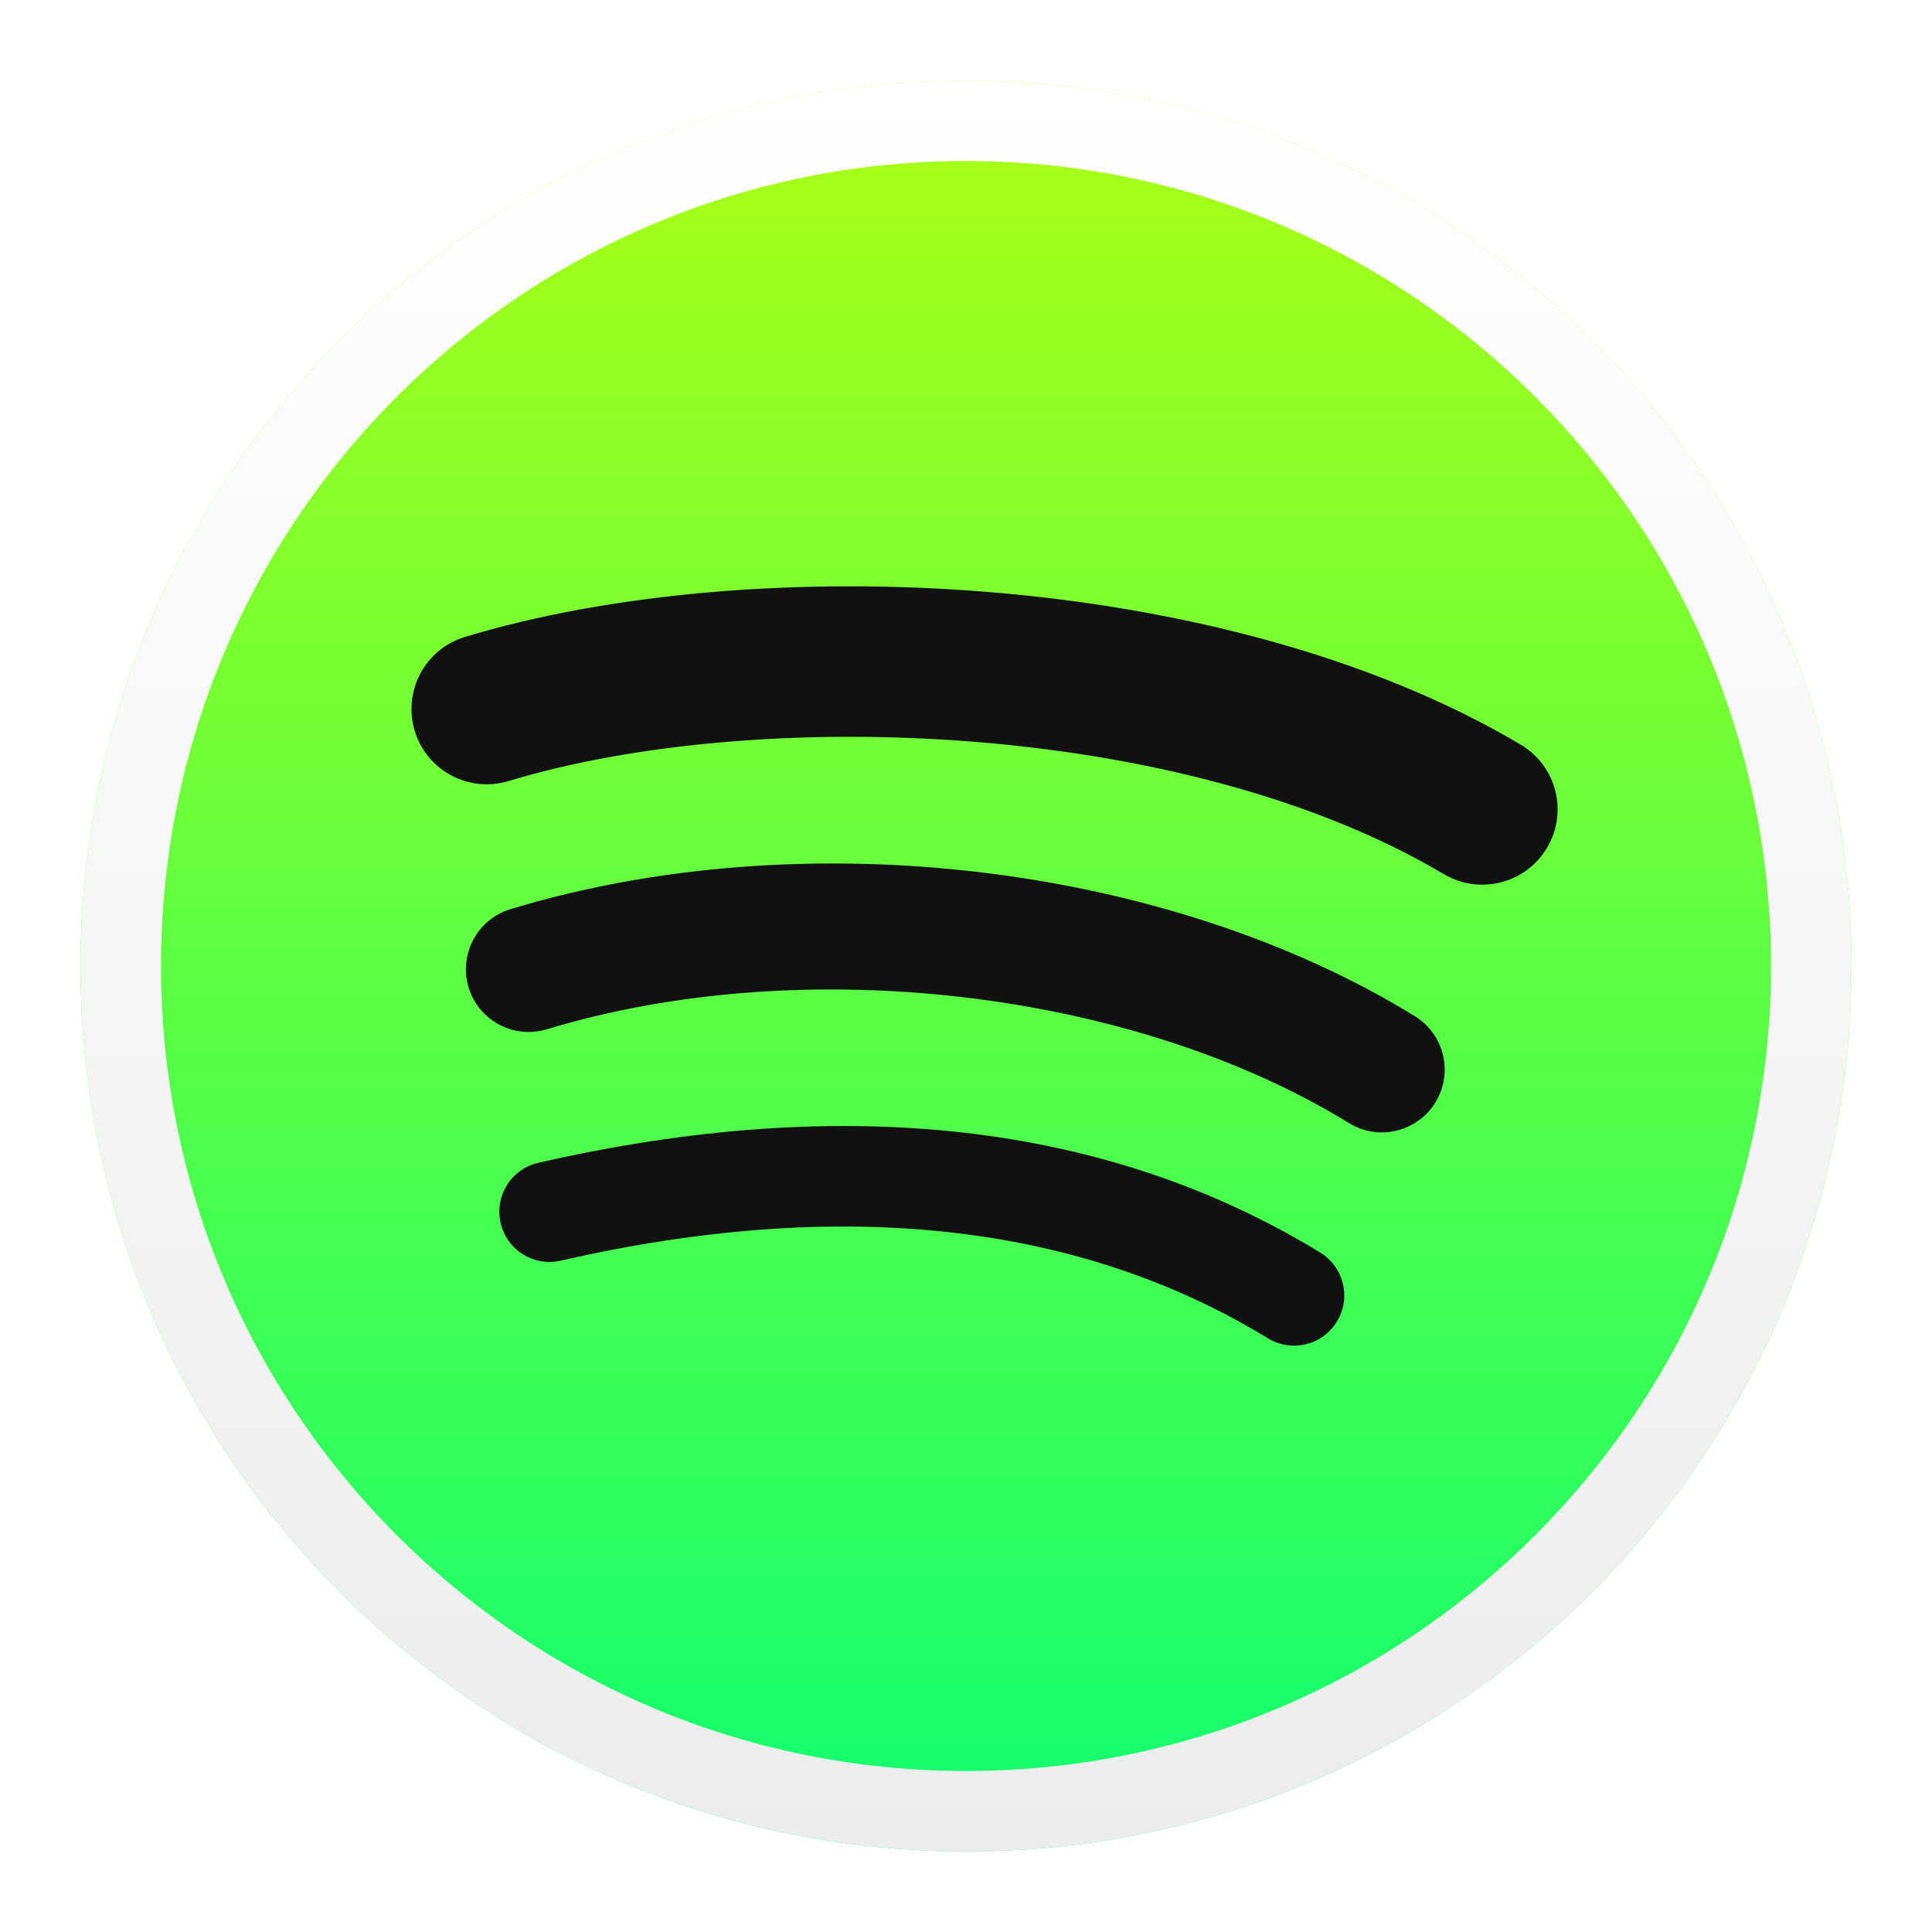
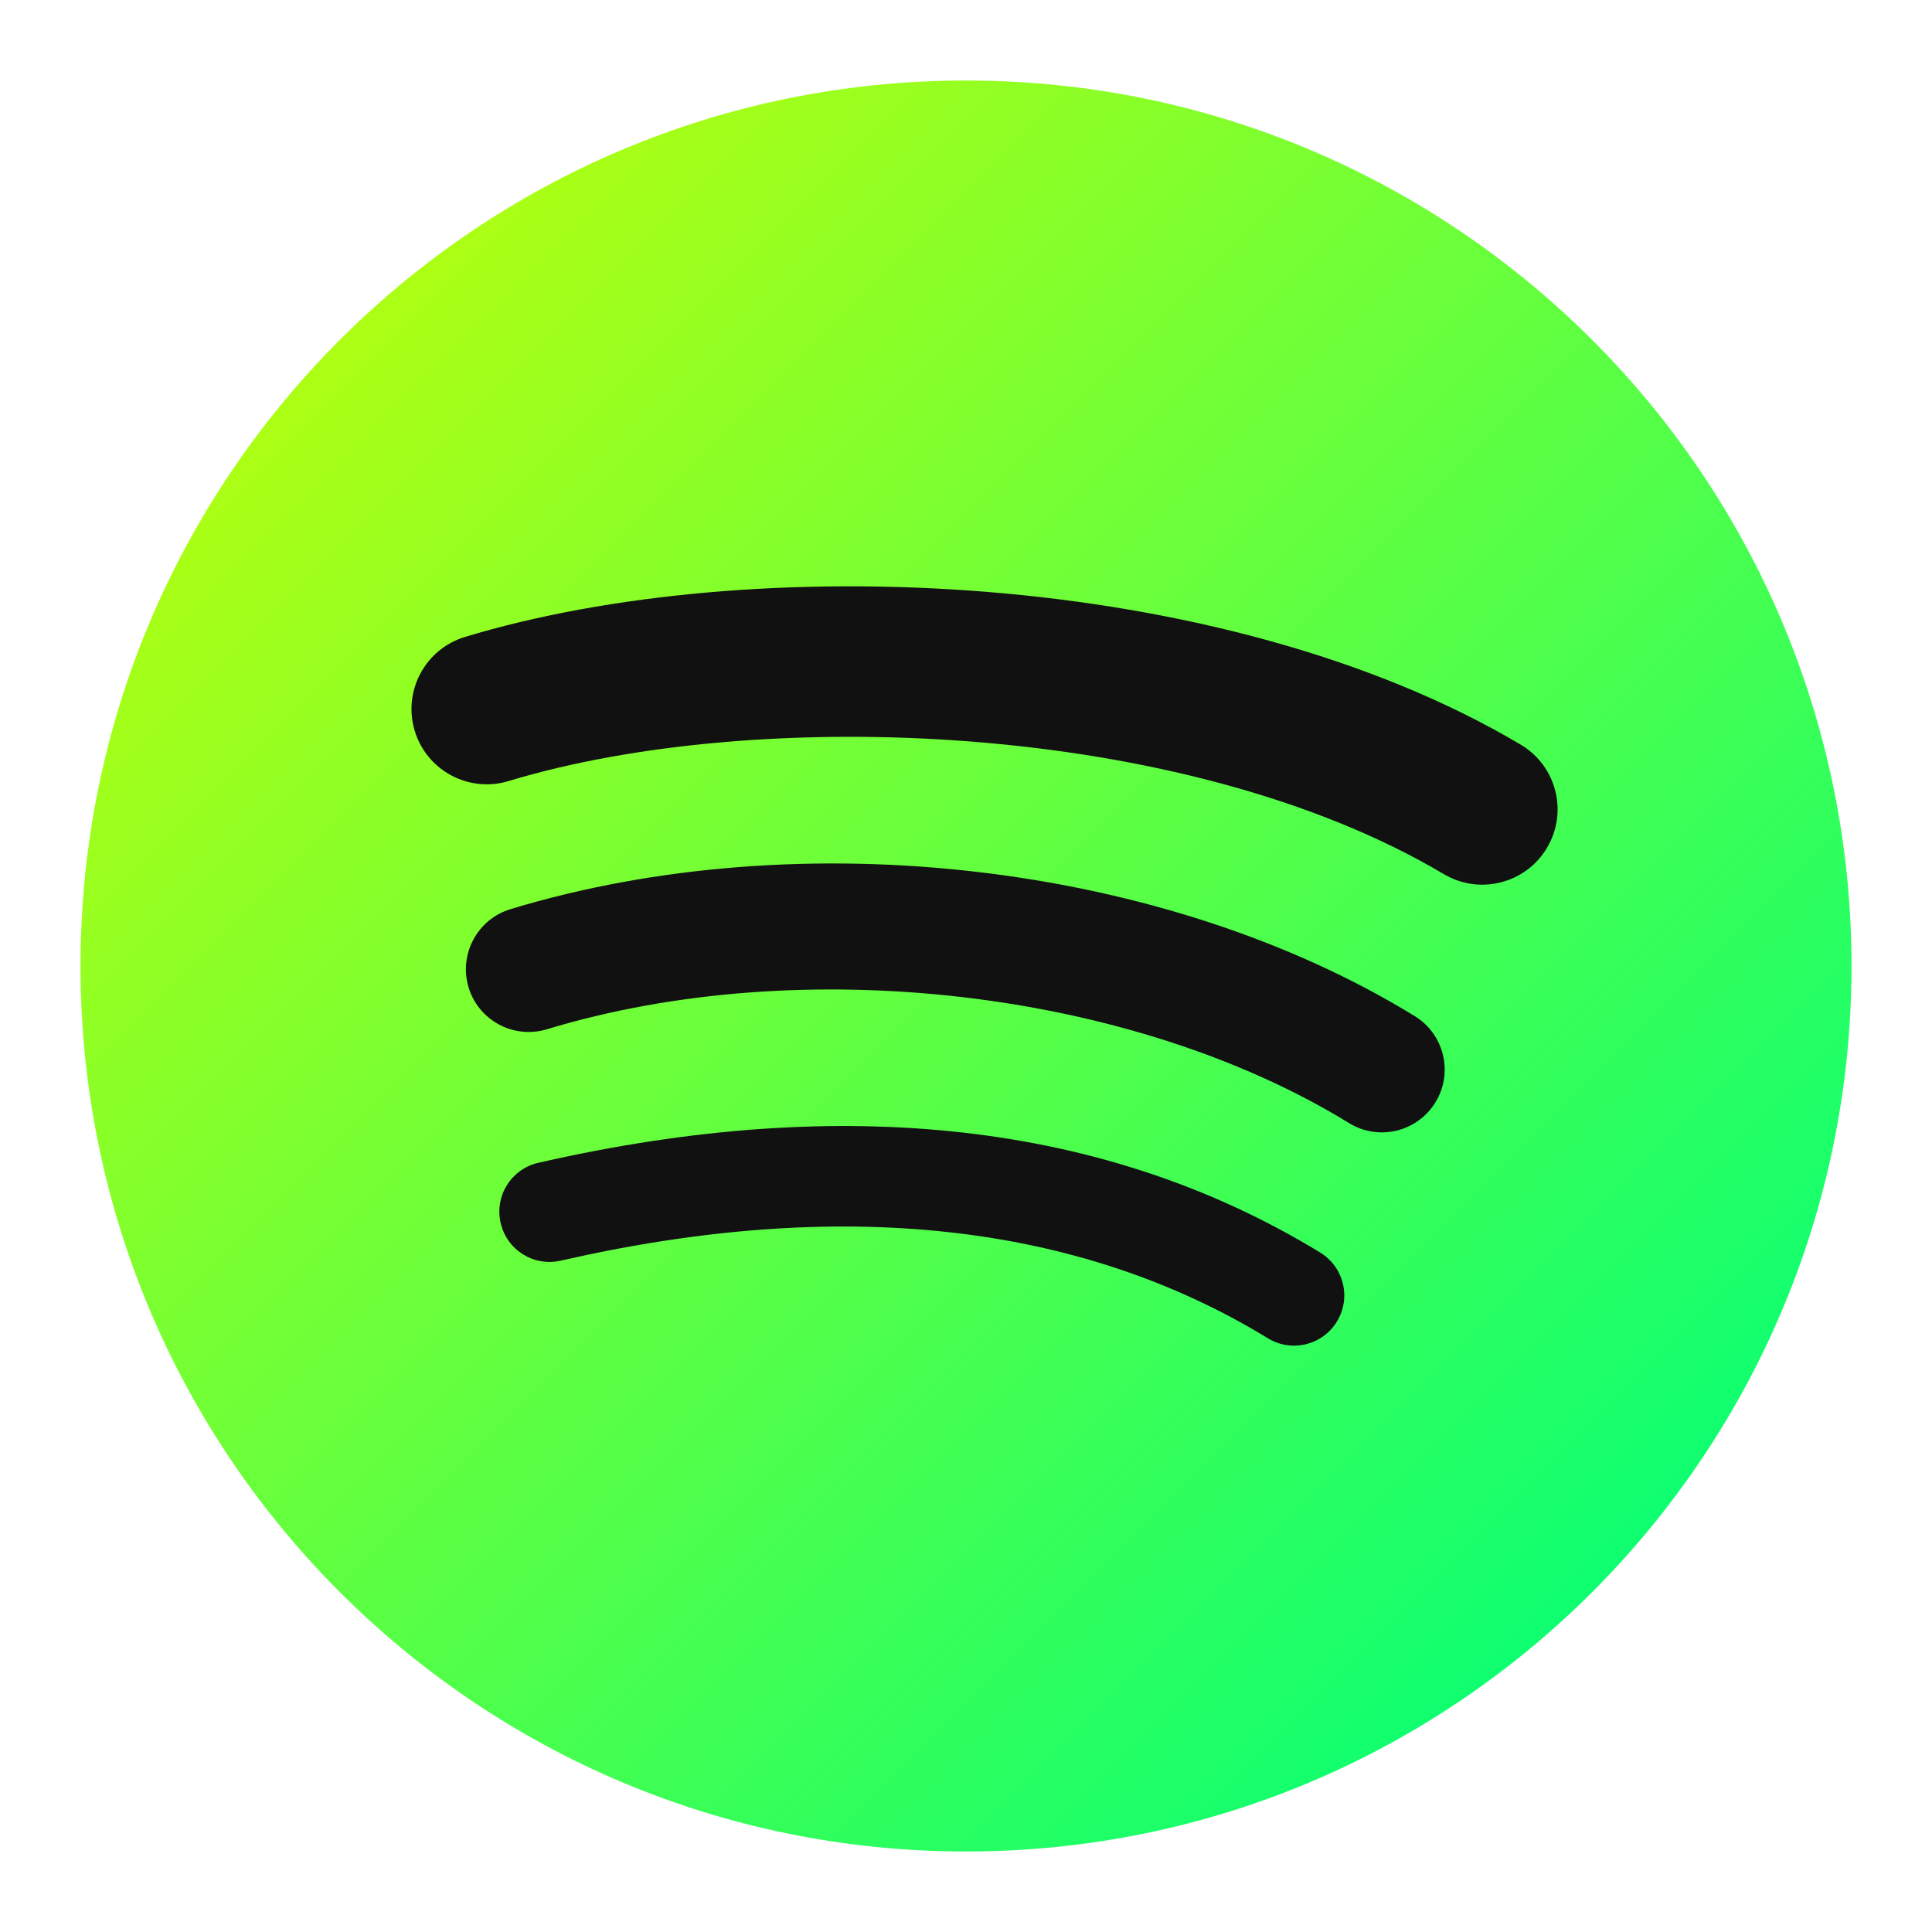
<svg xmlns="http://www.w3.org/2000/svg" height="48" width="48" version="1.1">
  <defs>
-     <linearGradient id="a" gradientUnits="userSpaceOnUse" x1="0" x2="0" y1="46" y2="2">
-       <stop offset="0" stop-color="#ececec" />
-       <stop offset="1" stop-color="#fff" />
-     </linearGradient>
-     <linearGradient id="b" gradientUnits="userSpaceOnUse" x1="0" x2="0" y1="46" y2="2">
+     <linearGradient id="b" x1="0" x2="0" y1="1" y2="0" gradientTransform="rotate(-45,0.5,0.5)">
      <stop offset="0" stop-color="#0EFF71" />
      <stop offset="1" stop-color="#ADFF13" />
    </linearGradient>
  </defs>
  <circle cx="24" cy="24" r="22" fill="url(#b)" />
  <path fill="#111" d="m 33.214,32.835 c -0.358,0.588 -1.127,0.774 -1.715,0.413 -4.696,-2.868 -10.607,-3.518 -17.569,-1.927 -0.671,0.153 -1.34,-0.267 -1.492,-0.939 -0.154,-0.671 0.265,-1.34 0.938,-1.493 7.618,-1.741 14.153,-0.991 19.425,2.231 0.588,0.361 0.774,1.127 0.413,1.715 z m 2.448,-5.446 c -0.451,0.734 -1.411,0.965 -2.145,0.514 -5.376,-3.304 -13.571,-4.261 -19.929,-2.331 -0.825,0.249 -1.696,-0.216 -1.946,-1.039 -0.248,-0.825 0.217,-1.694 1.04,-1.945 7.263,-2.204 16.293,-1.136 22.467,2.657 0.733,0.451 0.965,1.411 0.513,2.144 z m 0.21,-5.671 c -6.446,-3.829 -17.081,-4.181 -23.235,-2.313 -0.988,0.3 -2.033,-0.258 -2.333,-1.246 -0.299,-0.989 0.258,-2.033 1.247,-2.334 7.065,-2.145 18.809,-1.73 26.23,2.675 0.891,0.528 1.182,1.676 0.654,2.563 -0.525,0.889 -1.677,1.182 -2.563,0.654 z" />
-   <circle cx="24" cy="24" r="21" fill="none" stroke-width="2" stroke="url(#a)" />
</svg>
